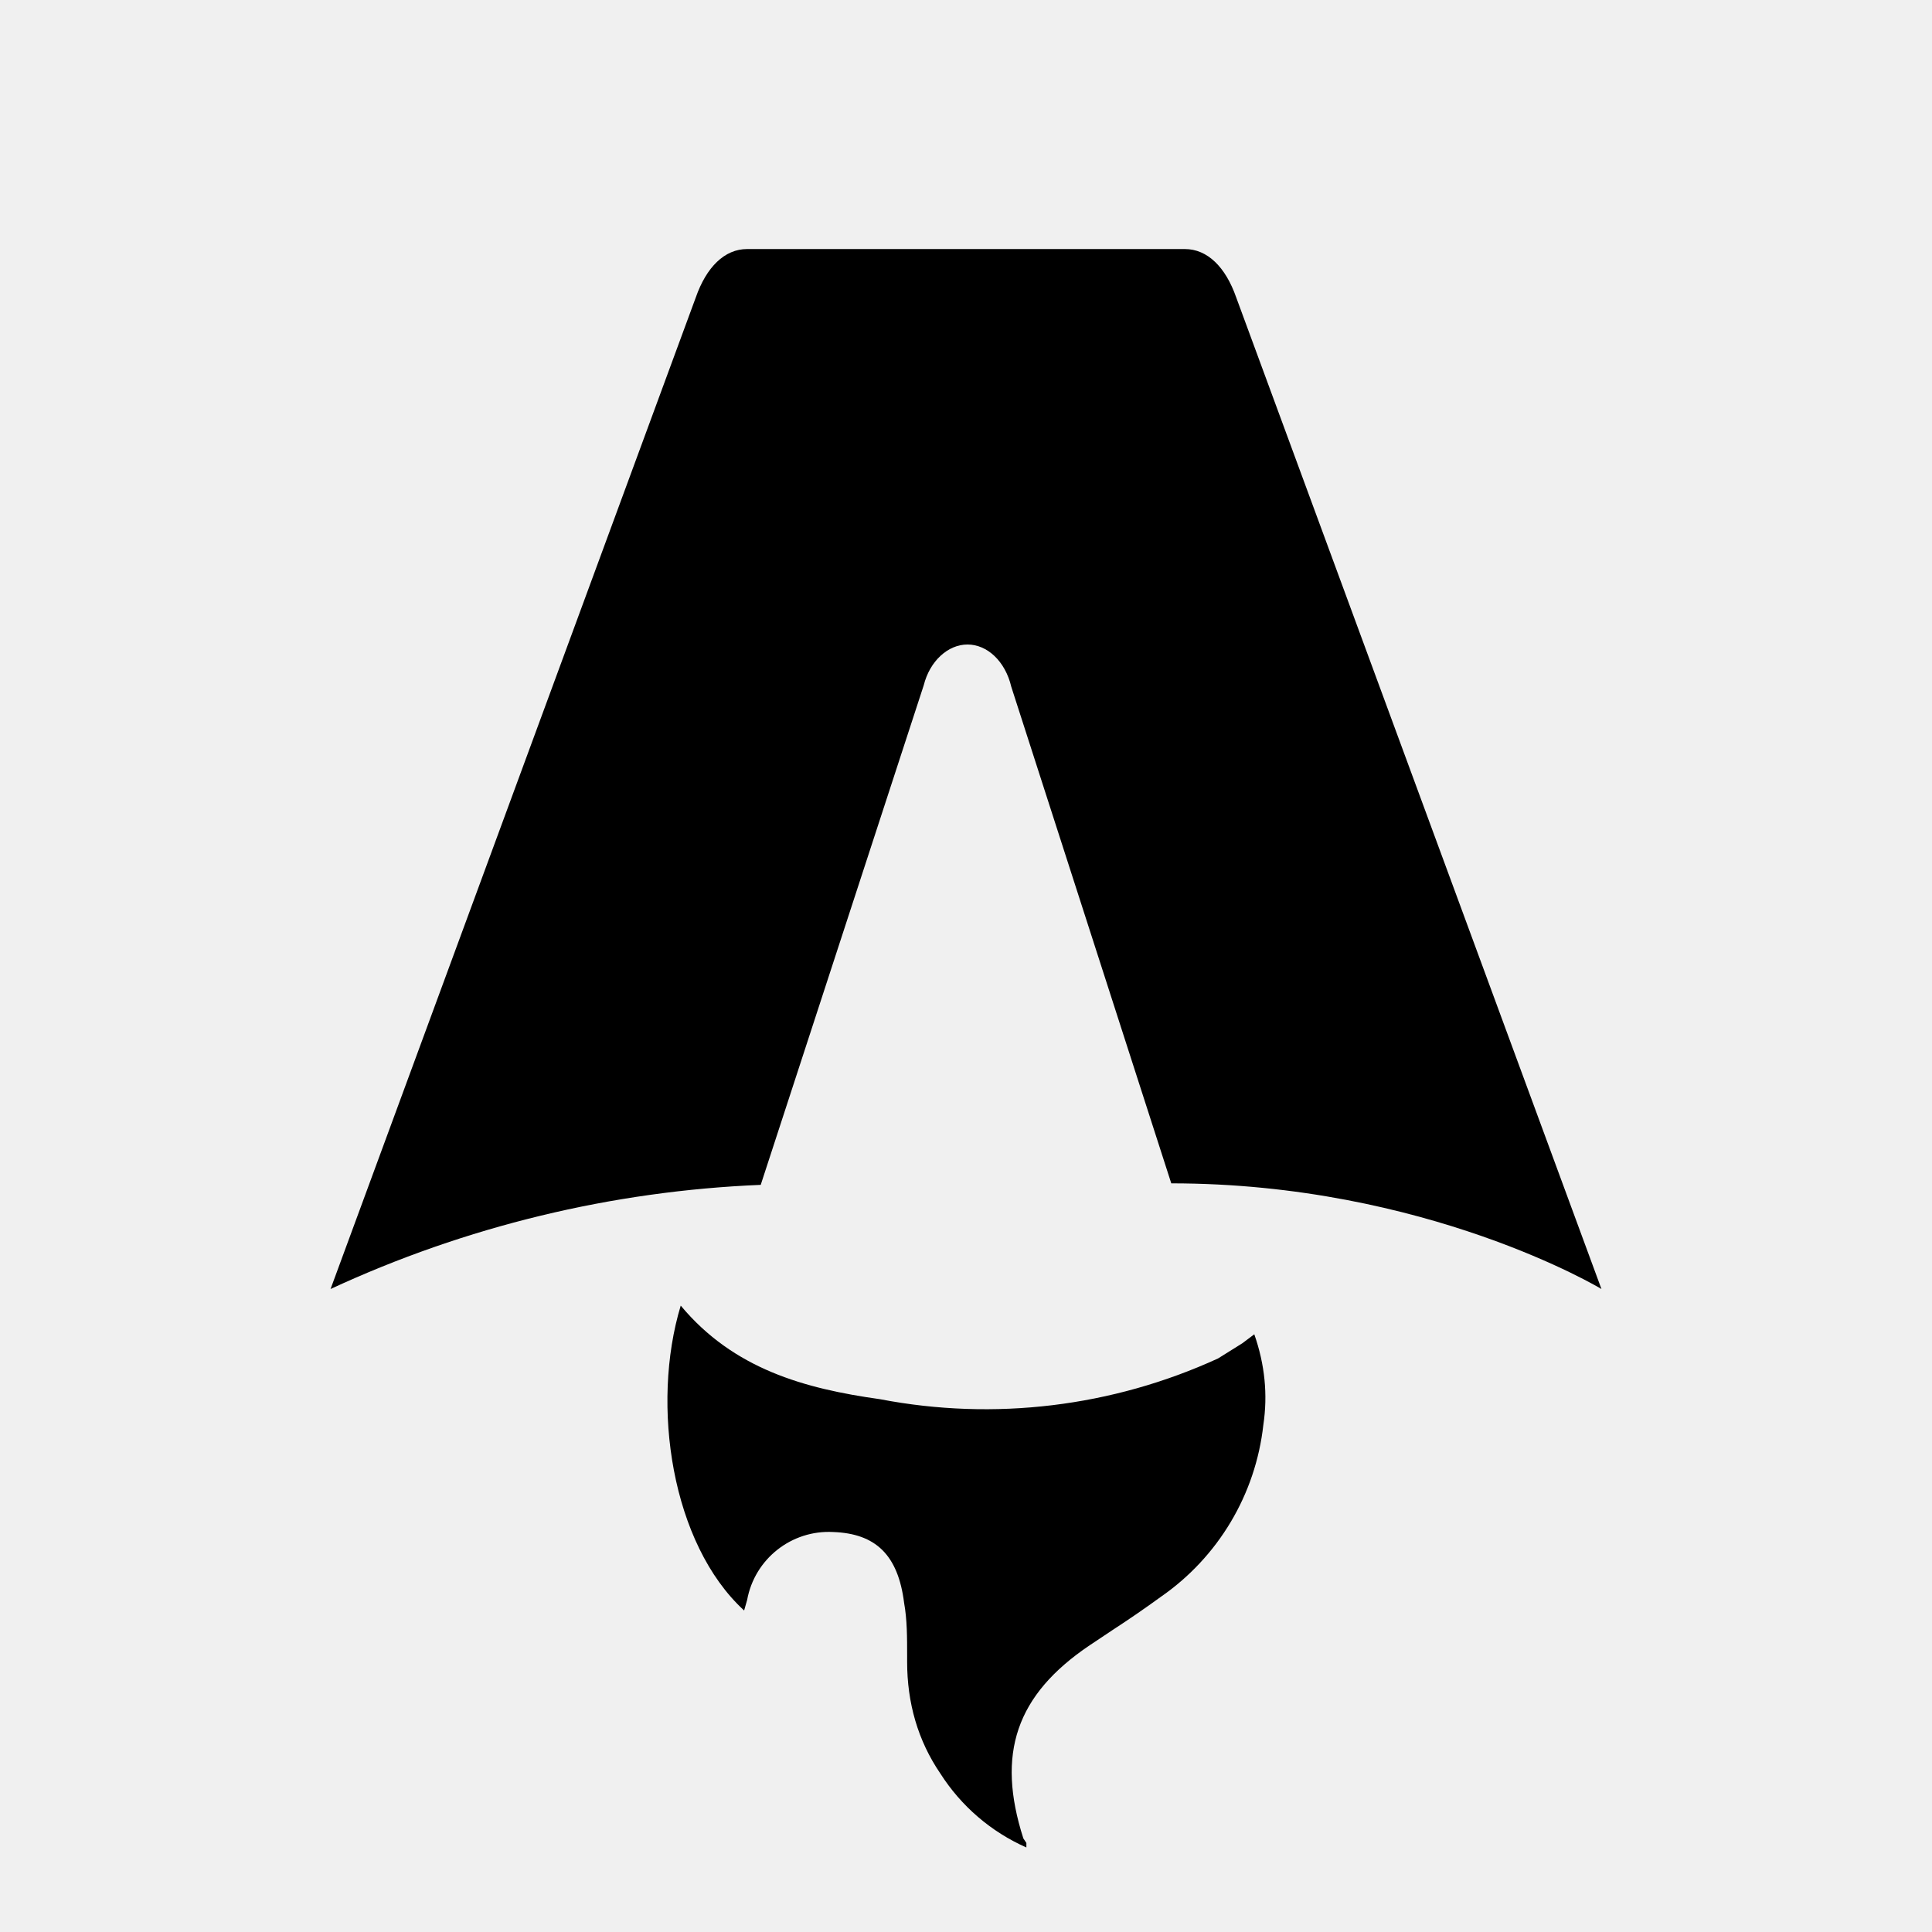
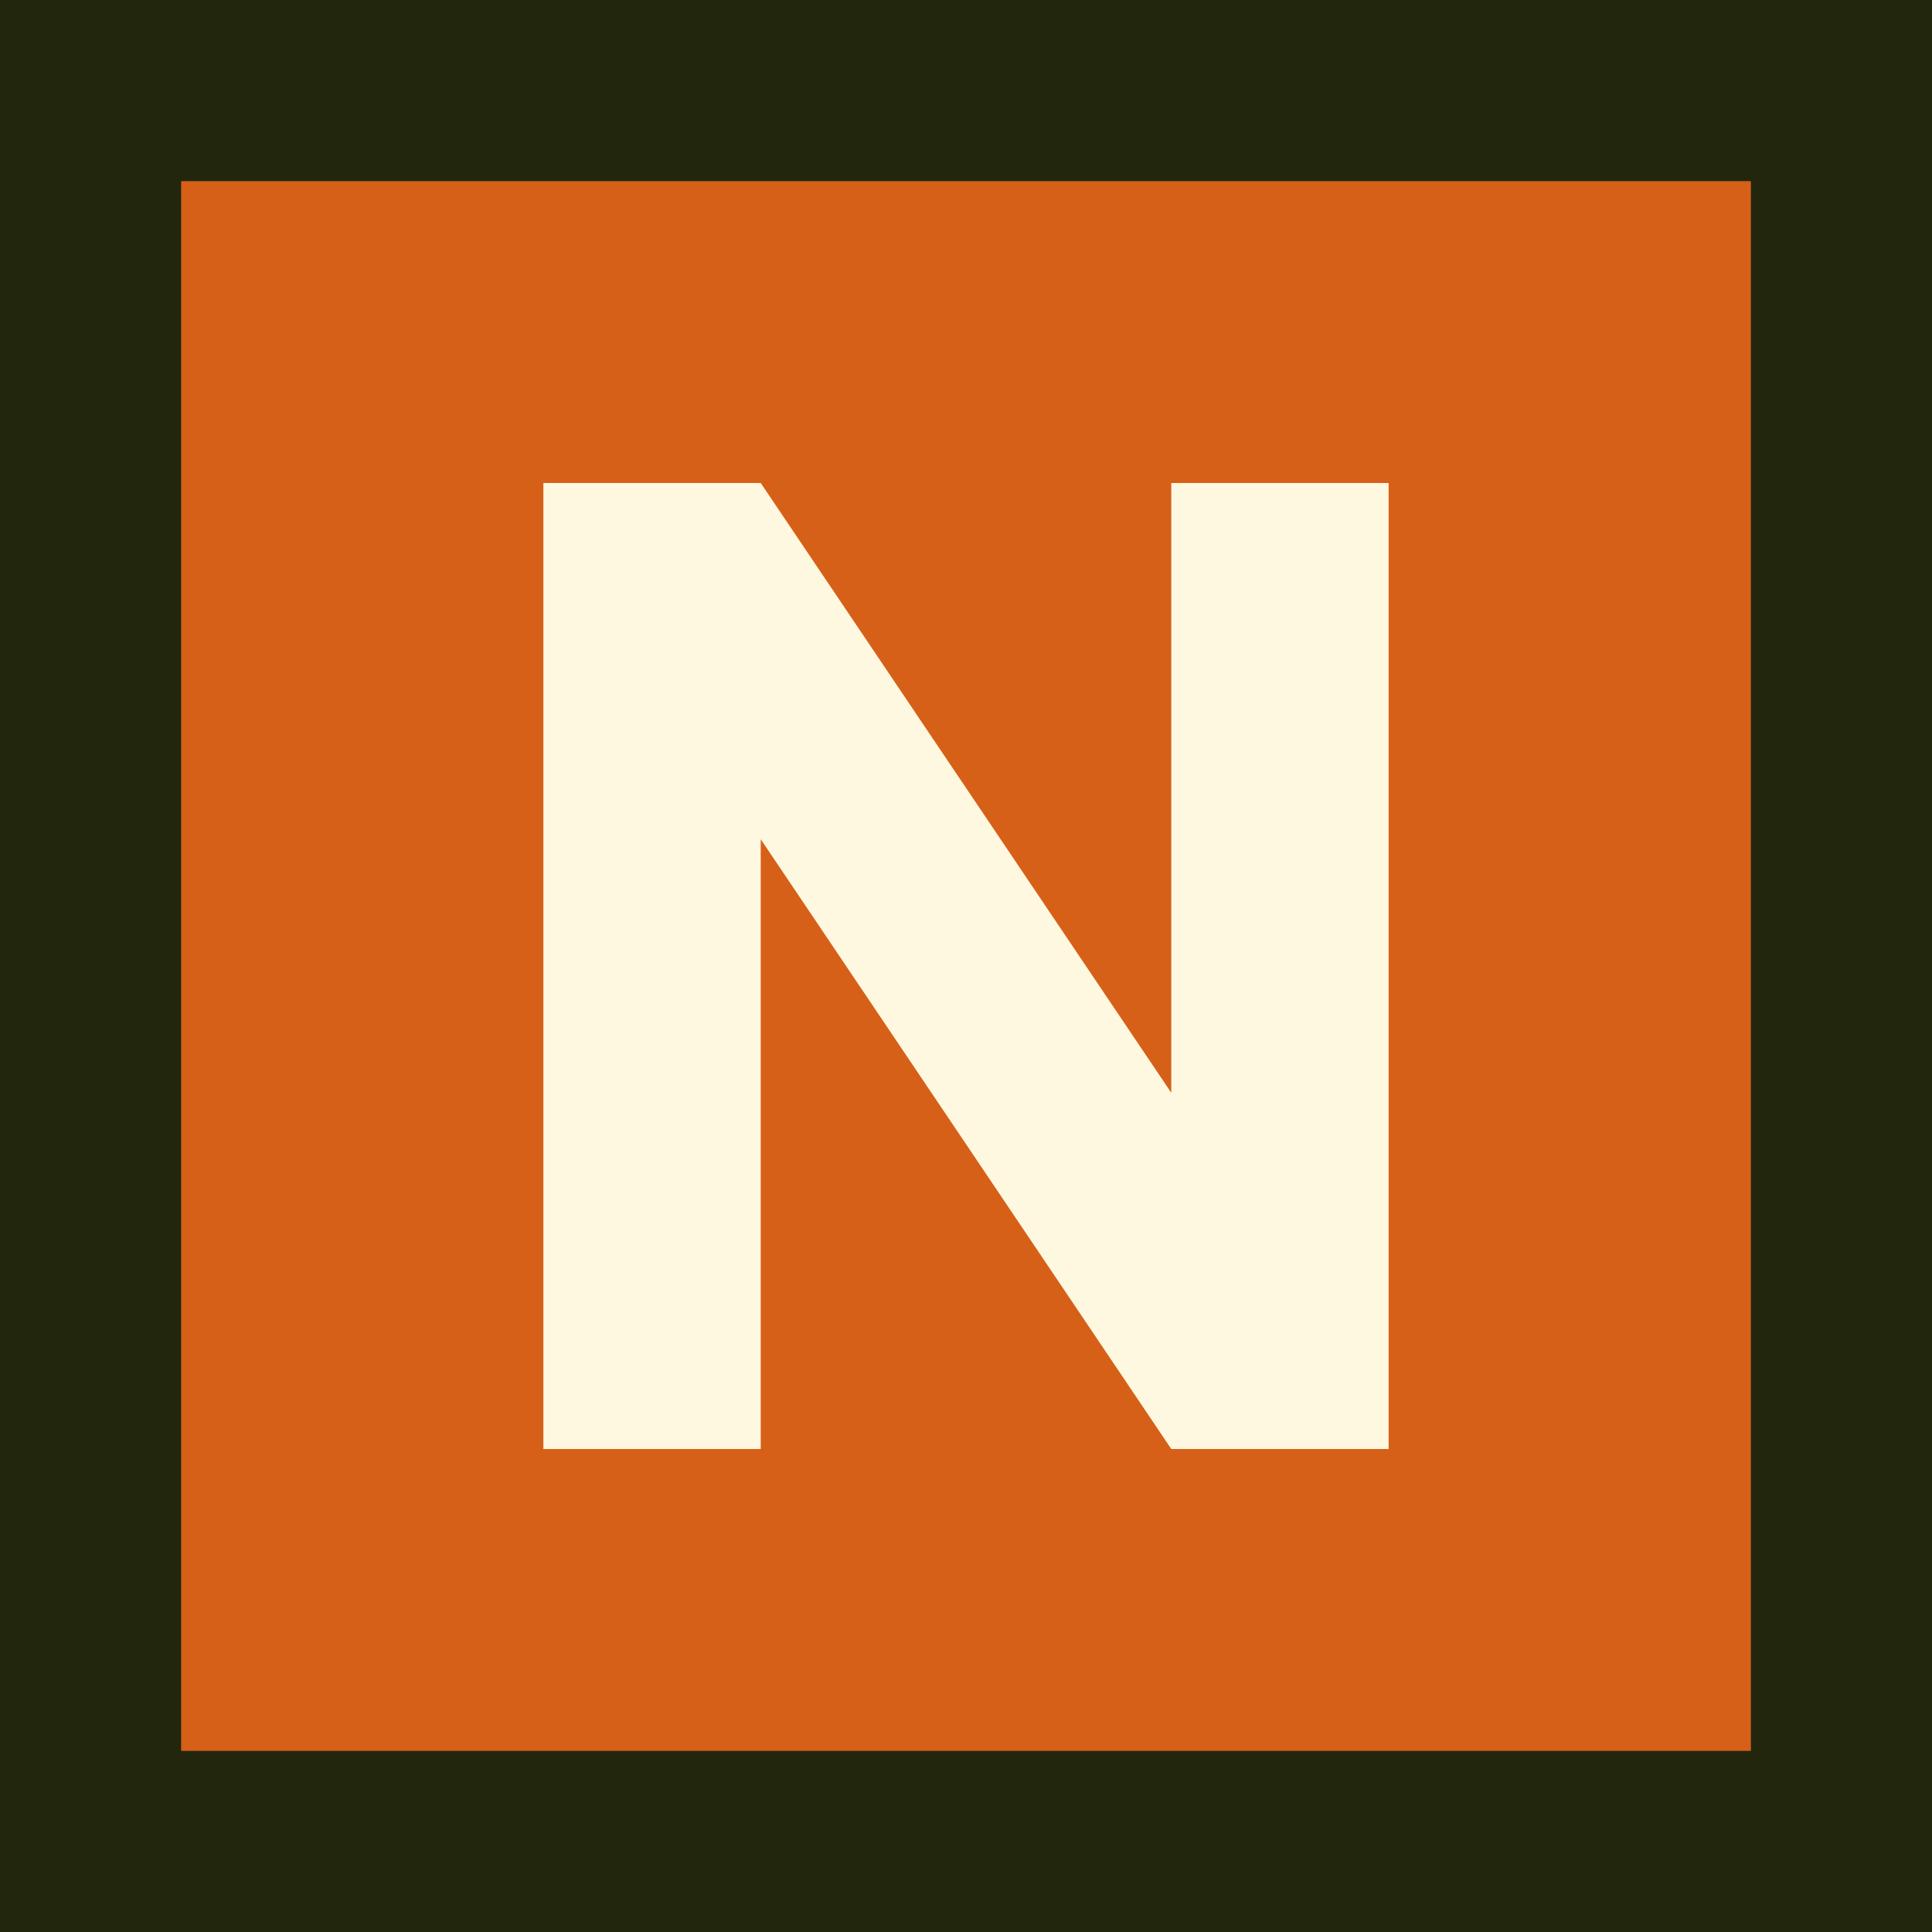
- <svg xmlns="http://www.w3.org/2000/svg" fill="none" viewBox="0 0 128 128">
-   <path d="M50.4 78.5a75.1 75.1 0 0 0-28.5 6.9l24.2-65.7c.7-2 1.9-3.2 3.4-3.2h29c1.5 0 2.7 1.2 3.4 3.2l24.2 65.7s-11.6-7-28.5-7L67 45.5c-.4-1.7-1.6-2.8-2.9-2.8-1.3 0-2.5 1.1-2.9 2.7L50.4 78.5Zm-1.1 28.2Zm-4.2-20.2c-2 6.6-.6 15.8 4.2 20.2a17.5 17.5 0 0 1 .2-.7 5.5 5.5 0 0 1 5.7-4.5c2.8.1 4.3 1.5 4.7 4.7.2 1.1.2 2.3.2 3.5v.4c0 2.7.7 5.2 2.2 7.4a13 13 0 0 0 5.7 4.9v-.3l-.2-.3c-1.8-5.6-.5-9.5 4.4-12.8l1.5-1a73 73 0 0 0 3.2-2.2 16 16 0 0 0 6.8-11.4c.3-2 .1-4-.6-6l-.8.6-1.6 1a37 37 0 0 1-22.4 2.7c-5-.7-9.7-2-13.2-6.2Z" />
-   <style>
-         path { fill: #000; }
-         @media (prefers-color-scheme: dark) {
-             path { fill: #FFF; }
-         }
-     </style>
+ <svg xmlns="http://www.w3.org/2000/svg" viewBox="0 0 32 32" width="32" height="32">
+   <rect width="32" height="32" fill="#d76018" />
+   <rect x="1.5" y="1.5" width="29" height="29" fill="none" stroke="#22260d" stroke-width="3" />
+   <path d="M9 24V8h3.6l6.8 10.1V8H23v16h-3.6L12.6 13.9V24H9z" fill="#fff8e0" />
</svg>
